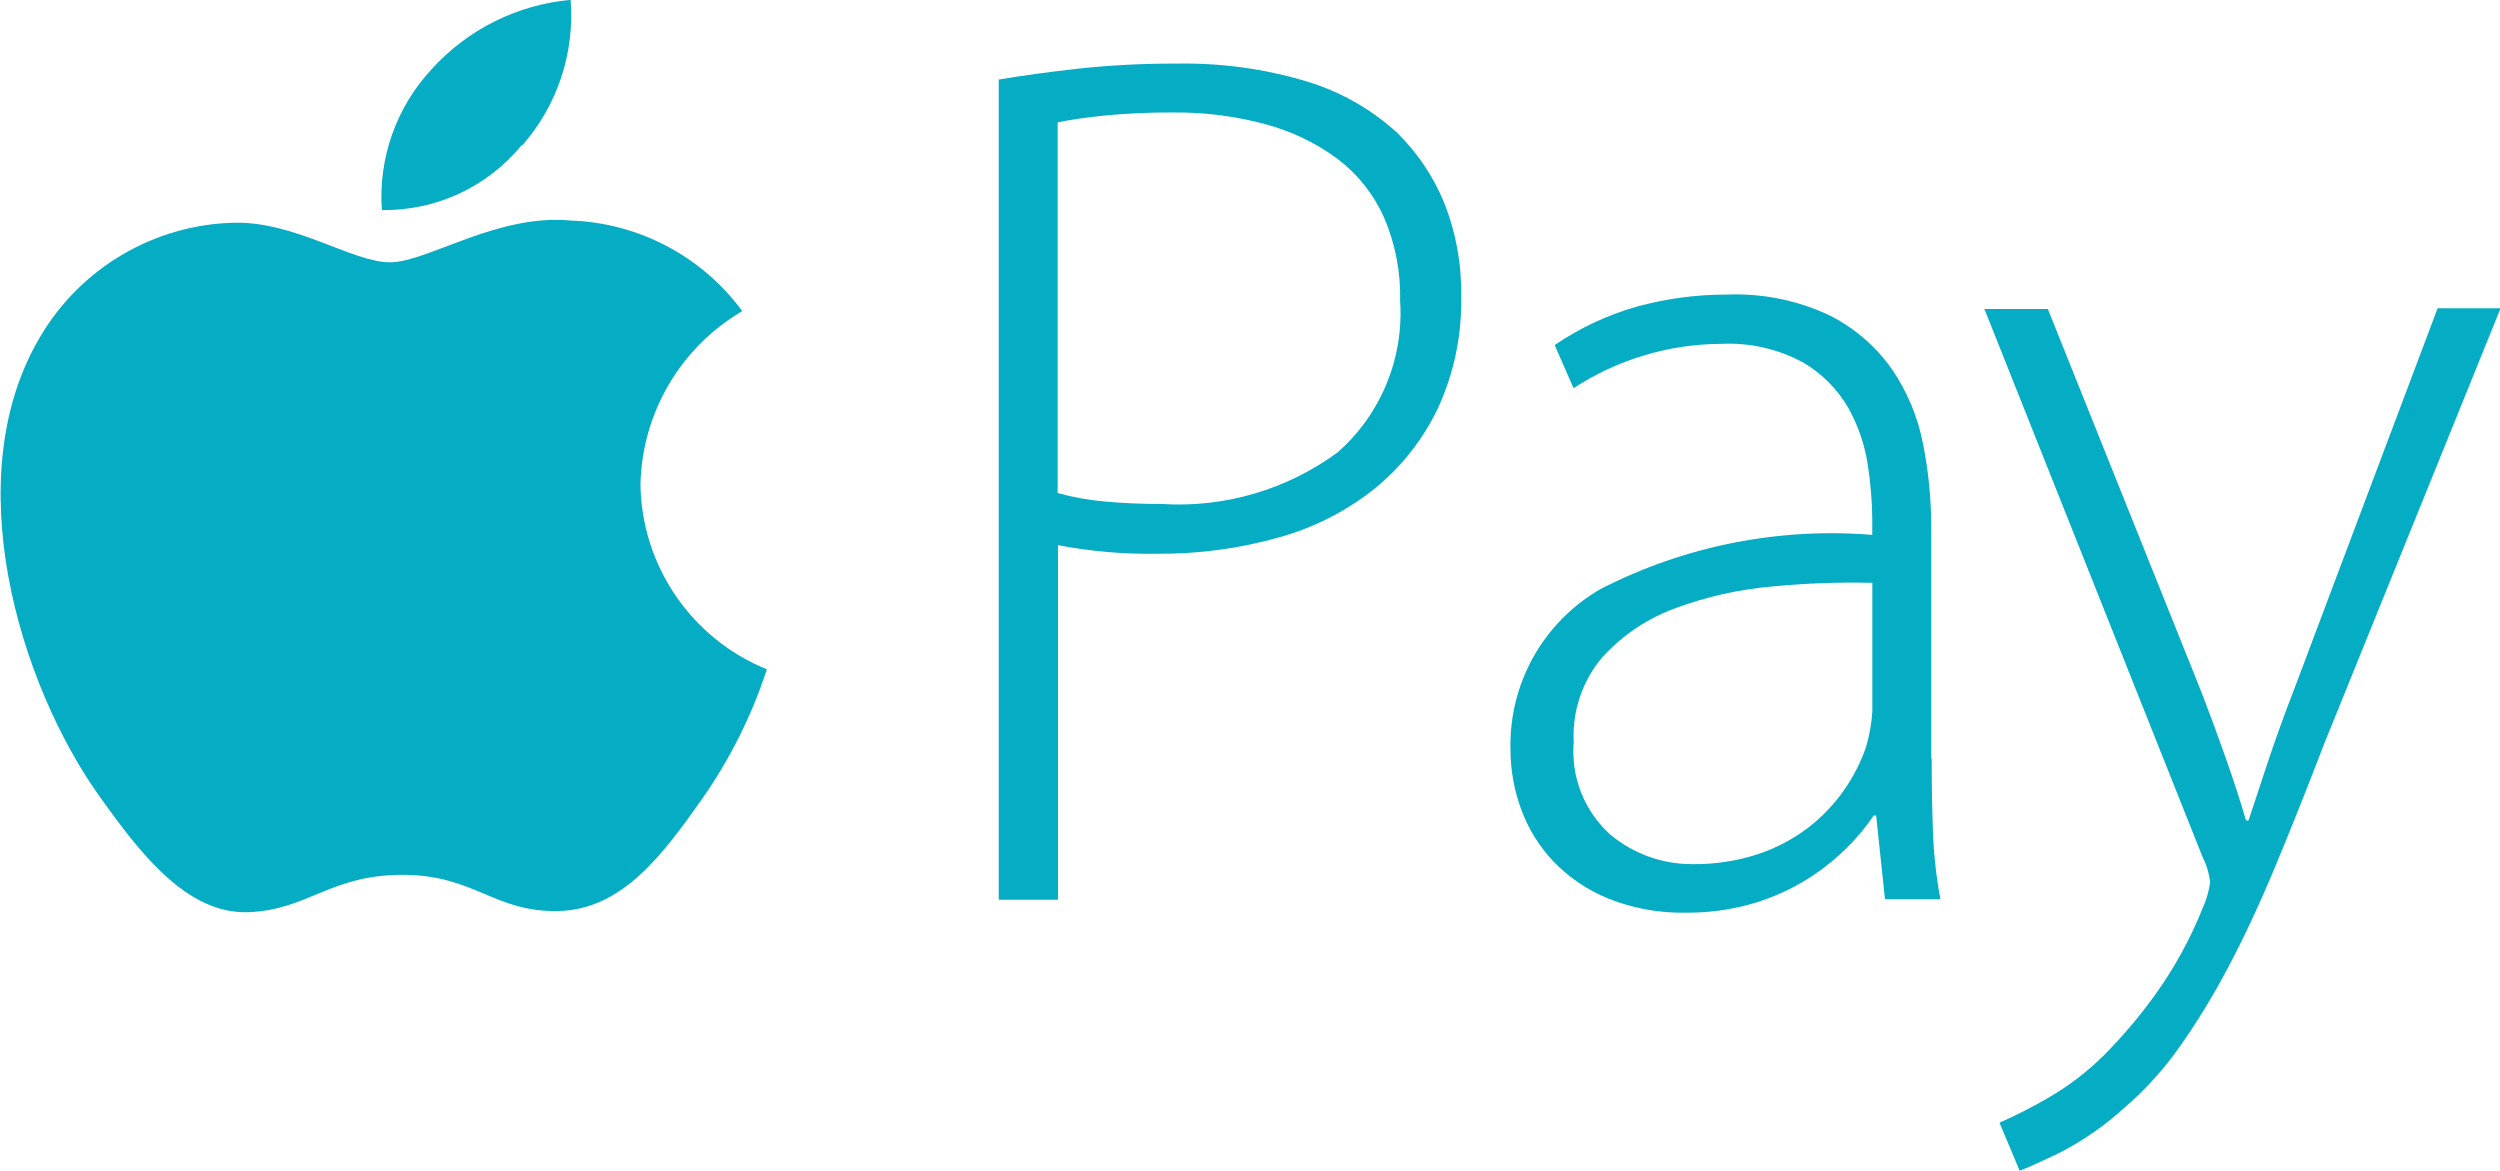
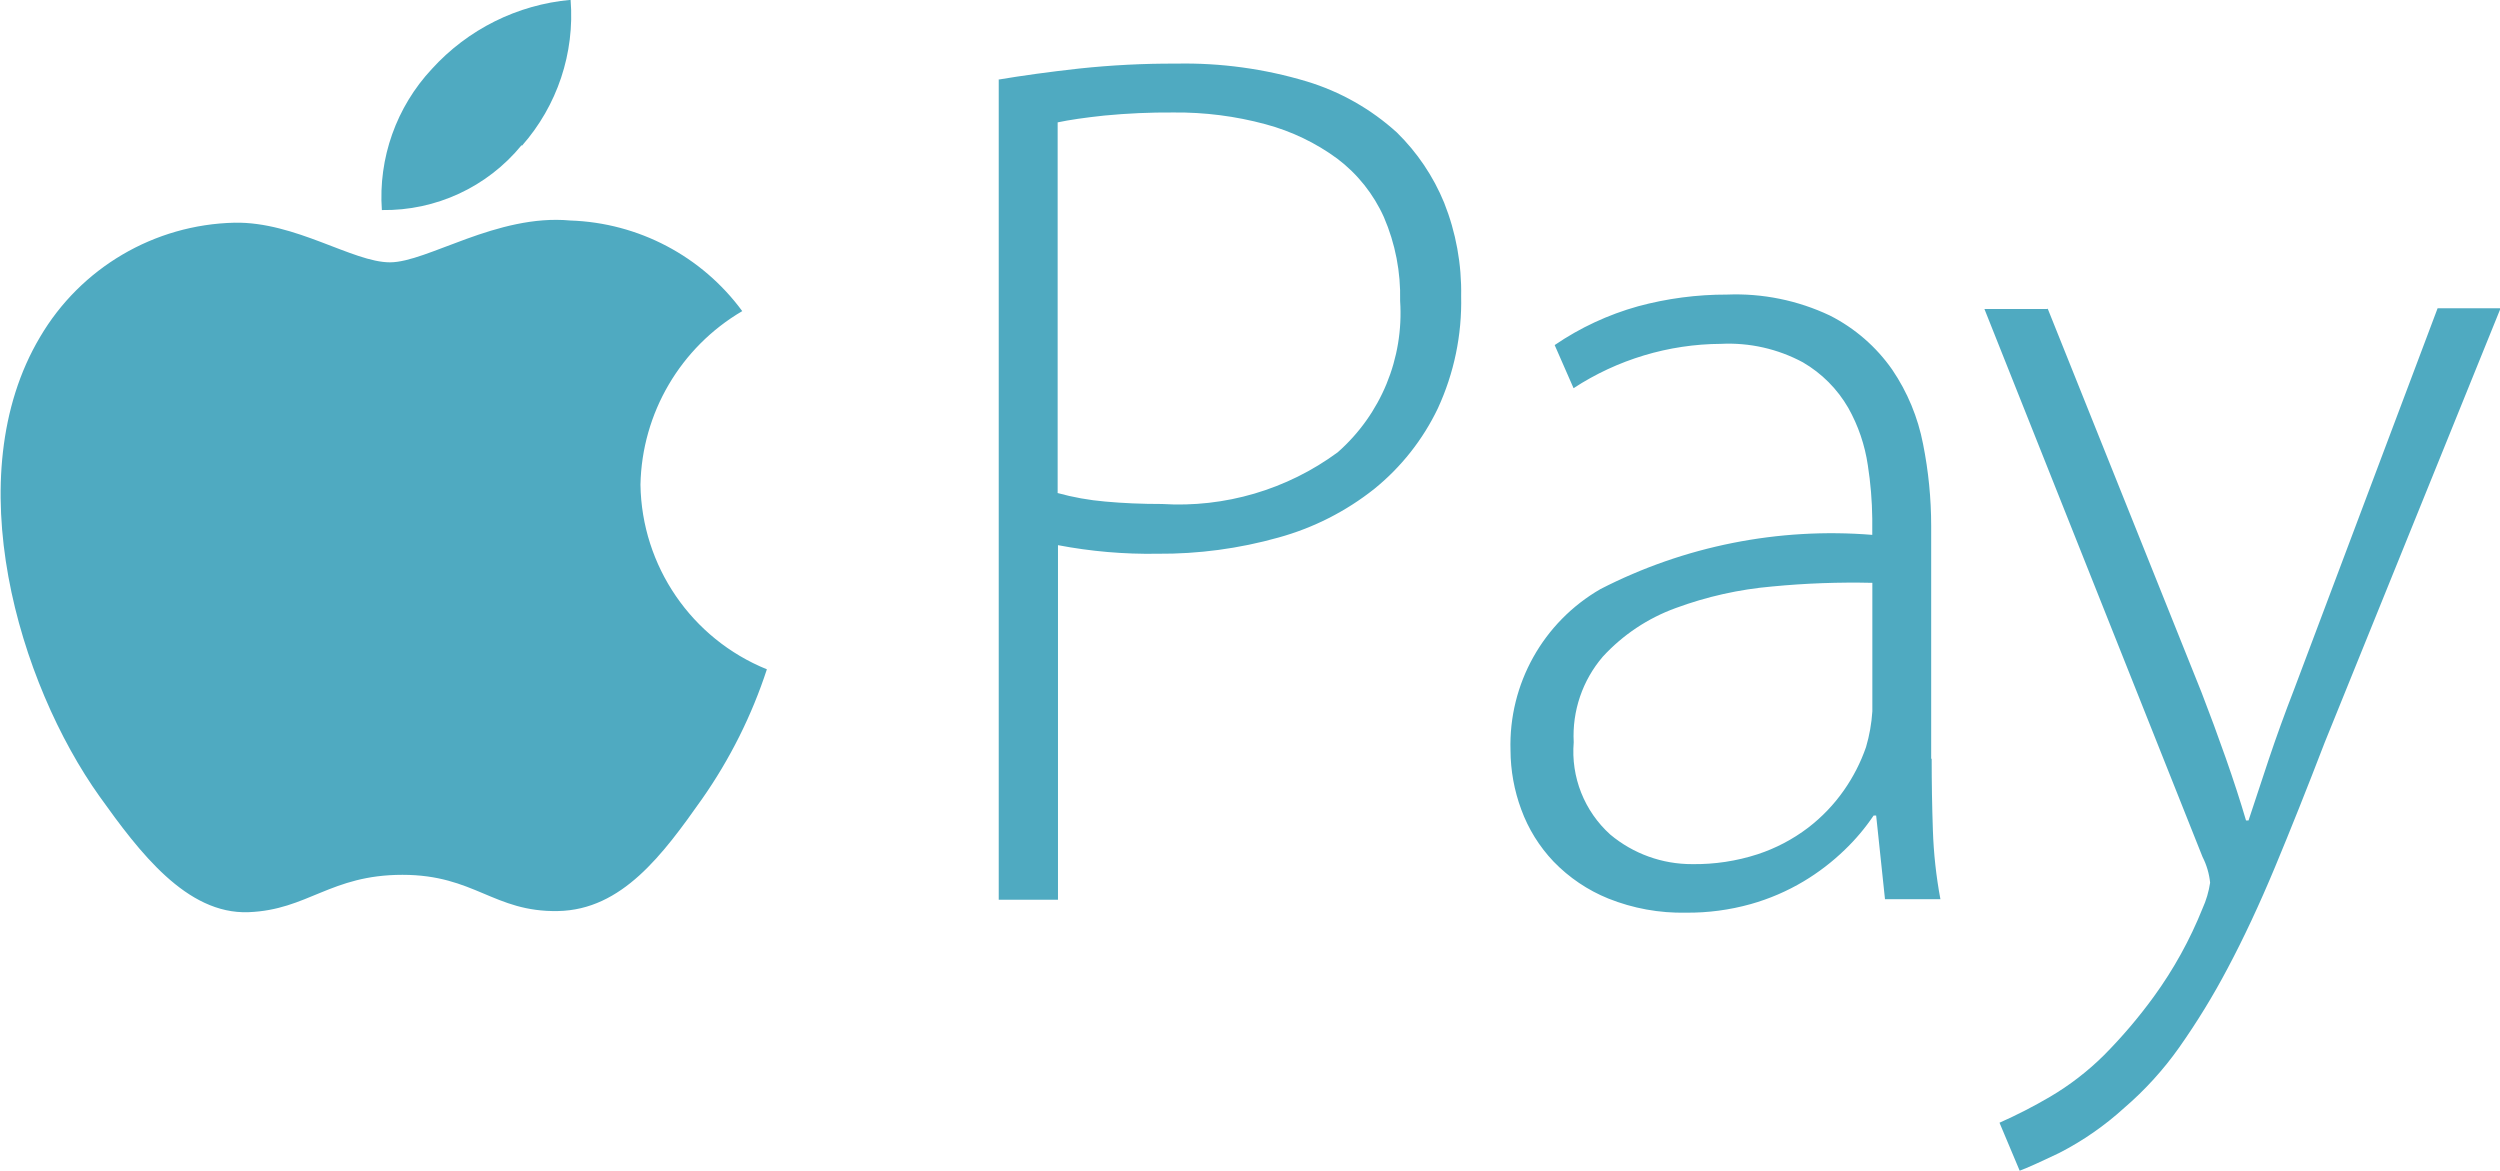
<svg xmlns="http://www.w3.org/2000/svg" width="30.849" height="14.442" viewBox="0 0 30.849 14.442">
-   <path id="Icon_payment-apple-pay" data-name="Icon payment-apple-pay" d="M10.474,22.822a2.5,2.5,0,0,0,1.56,2.278,6.076,6.076,0,0,1-.8,1.6c-.484.686-.987,1.369-1.779,1.383s-1.028-.447-1.918-.447-1.168.433-1.9.461c-.764.028-1.347-.742-1.835-1.425-1-1.4-1.761-3.95-.737-5.672a2.859,2.859,0,0,1,2.4-1.411c.751-.014,1.459.489,1.918.489s1.32-.6,2.225-.516A2.746,2.746,0,0,1,11.73,20.68a2.542,2.542,0,0,0-1.256,2.142ZM9.012,18.639a2.43,2.43,0,0,0,.6-1.8,2.635,2.635,0,0,0-1.712.853,2.312,2.312,0,0,0-.617,1.741,2.184,2.184,0,0,0,1.724-.8Zm5.874-.815q.451-.076,1-.137a10.834,10.834,0,0,1,1.2-.061,5.229,5.229,0,0,1,1.61.22,2.905,2.905,0,0,1,1.112.63,2.591,2.591,0,0,1,.583.866,2.972,2.972,0,0,1,.21,1.155,3.132,3.132,0,0,1-.287,1.382,2.877,2.877,0,0,1-.785.995,3.319,3.319,0,0,1-1.182.6,5.367,5.367,0,0,1-1.493.2,6.006,6.006,0,0,1-1.228-.106v4.375h-.731V17.824Zm.732,5.1a3.249,3.249,0,0,0,.591.106q.326.03.7.03a3.309,3.309,0,0,0,2.169-.638,2.287,2.287,0,0,0,.77-1.868,2.455,2.455,0,0,0-.2-1.033,1.858,1.858,0,0,0-.575-.722,2.652,2.652,0,0,0-.886-.425,4.183,4.183,0,0,0-1.135-.145,8.256,8.256,0,0,0-.855.038q-.358.038-.575.084v4.573Zm10.789,3.281q0,.441.015.881a5.623,5.623,0,0,0,.093.851h-.684l-.109-1.033h-.031a2.6,2.6,0,0,1-.358.425,2.788,2.788,0,0,1-.505.387,2.7,2.7,0,0,1-.653.281,2.865,2.865,0,0,1-.8.106,2.442,2.442,0,0,1-.957-.174,1.963,1.963,0,0,1-.676-.456,1.856,1.856,0,0,1-.4-.645,2.127,2.127,0,0,1-.132-.729,2.22,2.22,0,0,1,1.112-1.99,6.237,6.237,0,0,1,3.352-.668v-.2a4.593,4.593,0,0,0-.055-.661,2.051,2.051,0,0,0-.241-.706,1.542,1.542,0,0,0-.56-.562,1.932,1.932,0,0,0-1.011-.228,3.359,3.359,0,0,0-1.819.547l-.233-.532a3.486,3.486,0,0,1,1.027-.478,4.168,4.168,0,0,1,1.1-.145,2.711,2.711,0,0,1,1.268.258,2.09,2.09,0,0,1,.77.668,2.462,2.462,0,0,1,.381.919,5.172,5.172,0,0,1,.1,1.01v2.871Zm-.731-2.172a10.366,10.366,0,0,0-1.237.045,4.575,4.575,0,0,0-1.19.266,2.279,2.279,0,0,0-.9.6A1.5,1.5,0,0,0,21.99,26a1.379,1.379,0,0,0,.451,1.139,1.568,1.568,0,0,0,1.011.365,2.5,2.5,0,0,0,.808-.122,2.123,2.123,0,0,0,.622-.327,2.089,2.089,0,0,0,.443-.463,2.168,2.168,0,0,0,.272-.532,2.033,2.033,0,0,0,.078-.441v-1.58Zm2.161-3.388,1.9,4.74q.155.4.3.813t.249.767h.031q.109-.334.249-.752t.311-.859l1.773-4.709h.777L31.258,26q-.327.851-.615,1.542t-.583,1.246a8.9,8.9,0,0,1-.6.98,4.105,4.105,0,0,1-.677.744,3.689,3.689,0,0,1-.8.555q-.366.175-.49.22l-.249-.592a6.188,6.188,0,0,0,.622-.319,3.377,3.377,0,0,0,.669-.516,6.21,6.21,0,0,0,.614-.722,5.034,5.034,0,0,0,.6-1.086,1.2,1.2,0,0,0,.094-.319.9.9,0,0,0-.094-.319l-2.691-6.76h.778Z" transform="translate(-2.571 -16.841)" fill="#04ACC4" />
+   <path id="Icon_payment-apple-pay" data-name="Icon payment-apple-pay" d="M10.474,22.822a2.5,2.5,0,0,0,1.56,2.278,6.076,6.076,0,0,1-.8,1.6c-.484.686-.987,1.369-1.779,1.383s-1.028-.447-1.918-.447-1.168.433-1.9.461c-.764.028-1.347-.742-1.835-1.425-1-1.4-1.761-3.95-.737-5.672a2.859,2.859,0,0,1,2.4-1.411c.751-.014,1.459.489,1.918.489s1.32-.6,2.225-.516A2.746,2.746,0,0,1,11.73,20.68a2.542,2.542,0,0,0-1.256,2.142ZM9.012,18.639a2.43,2.43,0,0,0,.6-1.8,2.635,2.635,0,0,0-1.712.853,2.312,2.312,0,0,0-.617,1.741,2.184,2.184,0,0,0,1.724-.8Zm5.874-.815q.451-.076,1-.137a10.834,10.834,0,0,1,1.2-.061,5.229,5.229,0,0,1,1.61.22,2.905,2.905,0,0,1,1.112.63,2.591,2.591,0,0,1,.583.866,2.972,2.972,0,0,1,.21,1.155,3.132,3.132,0,0,1-.287,1.382,2.877,2.877,0,0,1-.785.995,3.319,3.319,0,0,1-1.182.6,5.367,5.367,0,0,1-1.493.2,6.006,6.006,0,0,1-1.228-.106v4.375h-.731V17.824Zm.732,5.1a3.249,3.249,0,0,0,.591.106q.326.03.7.03a3.309,3.309,0,0,0,2.169-.638,2.287,2.287,0,0,0,.77-1.868,2.455,2.455,0,0,0-.2-1.033,1.858,1.858,0,0,0-.575-.722,2.652,2.652,0,0,0-.886-.425,4.183,4.183,0,0,0-1.135-.145,8.256,8.256,0,0,0-.855.038q-.358.038-.575.084v4.573Zm10.789,3.281q0,.441.015.881a5.623,5.623,0,0,0,.093.851h-.684l-.109-1.033h-.031a2.6,2.6,0,0,1-.358.425,2.788,2.788,0,0,1-.505.387,2.7,2.7,0,0,1-.653.281,2.865,2.865,0,0,1-.8.106,2.442,2.442,0,0,1-.957-.174,1.963,1.963,0,0,1-.676-.456,1.856,1.856,0,0,1-.4-.645,2.127,2.127,0,0,1-.132-.729,2.22,2.22,0,0,1,1.112-1.99,6.237,6.237,0,0,1,3.352-.668v-.2a4.593,4.593,0,0,0-.055-.661,2.051,2.051,0,0,0-.241-.706,1.542,1.542,0,0,0-.56-.562,1.932,1.932,0,0,0-1.011-.228,3.359,3.359,0,0,0-1.819.547l-.233-.532a3.486,3.486,0,0,1,1.027-.478,4.168,4.168,0,0,1,1.1-.145,2.711,2.711,0,0,1,1.268.258,2.09,2.09,0,0,1,.77.668,2.462,2.462,0,0,1,.381.919,5.172,5.172,0,0,1,.1,1.01v2.871Zm-.731-2.172a10.366,10.366,0,0,0-1.237.045,4.575,4.575,0,0,0-1.19.266,2.279,2.279,0,0,0-.9.6A1.5,1.5,0,0,0,21.99,26a1.379,1.379,0,0,0,.451,1.139,1.568,1.568,0,0,0,1.011.365,2.5,2.5,0,0,0,.808-.122,2.123,2.123,0,0,0,.622-.327,2.089,2.089,0,0,0,.443-.463,2.168,2.168,0,0,0,.272-.532,2.033,2.033,0,0,0,.078-.441v-1.58Zm2.161-3.388,1.9,4.74q.155.4.3.813t.249.767h.031q.109-.334.249-.752t.311-.859l1.773-4.709h.777L31.258,26q-.327.851-.615,1.542t-.583,1.246a8.9,8.9,0,0,1-.6.98,4.105,4.105,0,0,1-.677.744,3.689,3.689,0,0,1-.8.555q-.366.175-.49.22l-.249-.592a6.188,6.188,0,0,0,.622-.319,3.377,3.377,0,0,0,.669-.516,6.21,6.21,0,0,0,.614-.722,5.034,5.034,0,0,0,.6-1.086,1.2,1.2,0,0,0,.094-.319.9.9,0,0,0-.094-.319l-2.691-6.76h.778Z" transform="translate(-2.571 -16.841)" fill="#4FAAC1" />
</svg>
